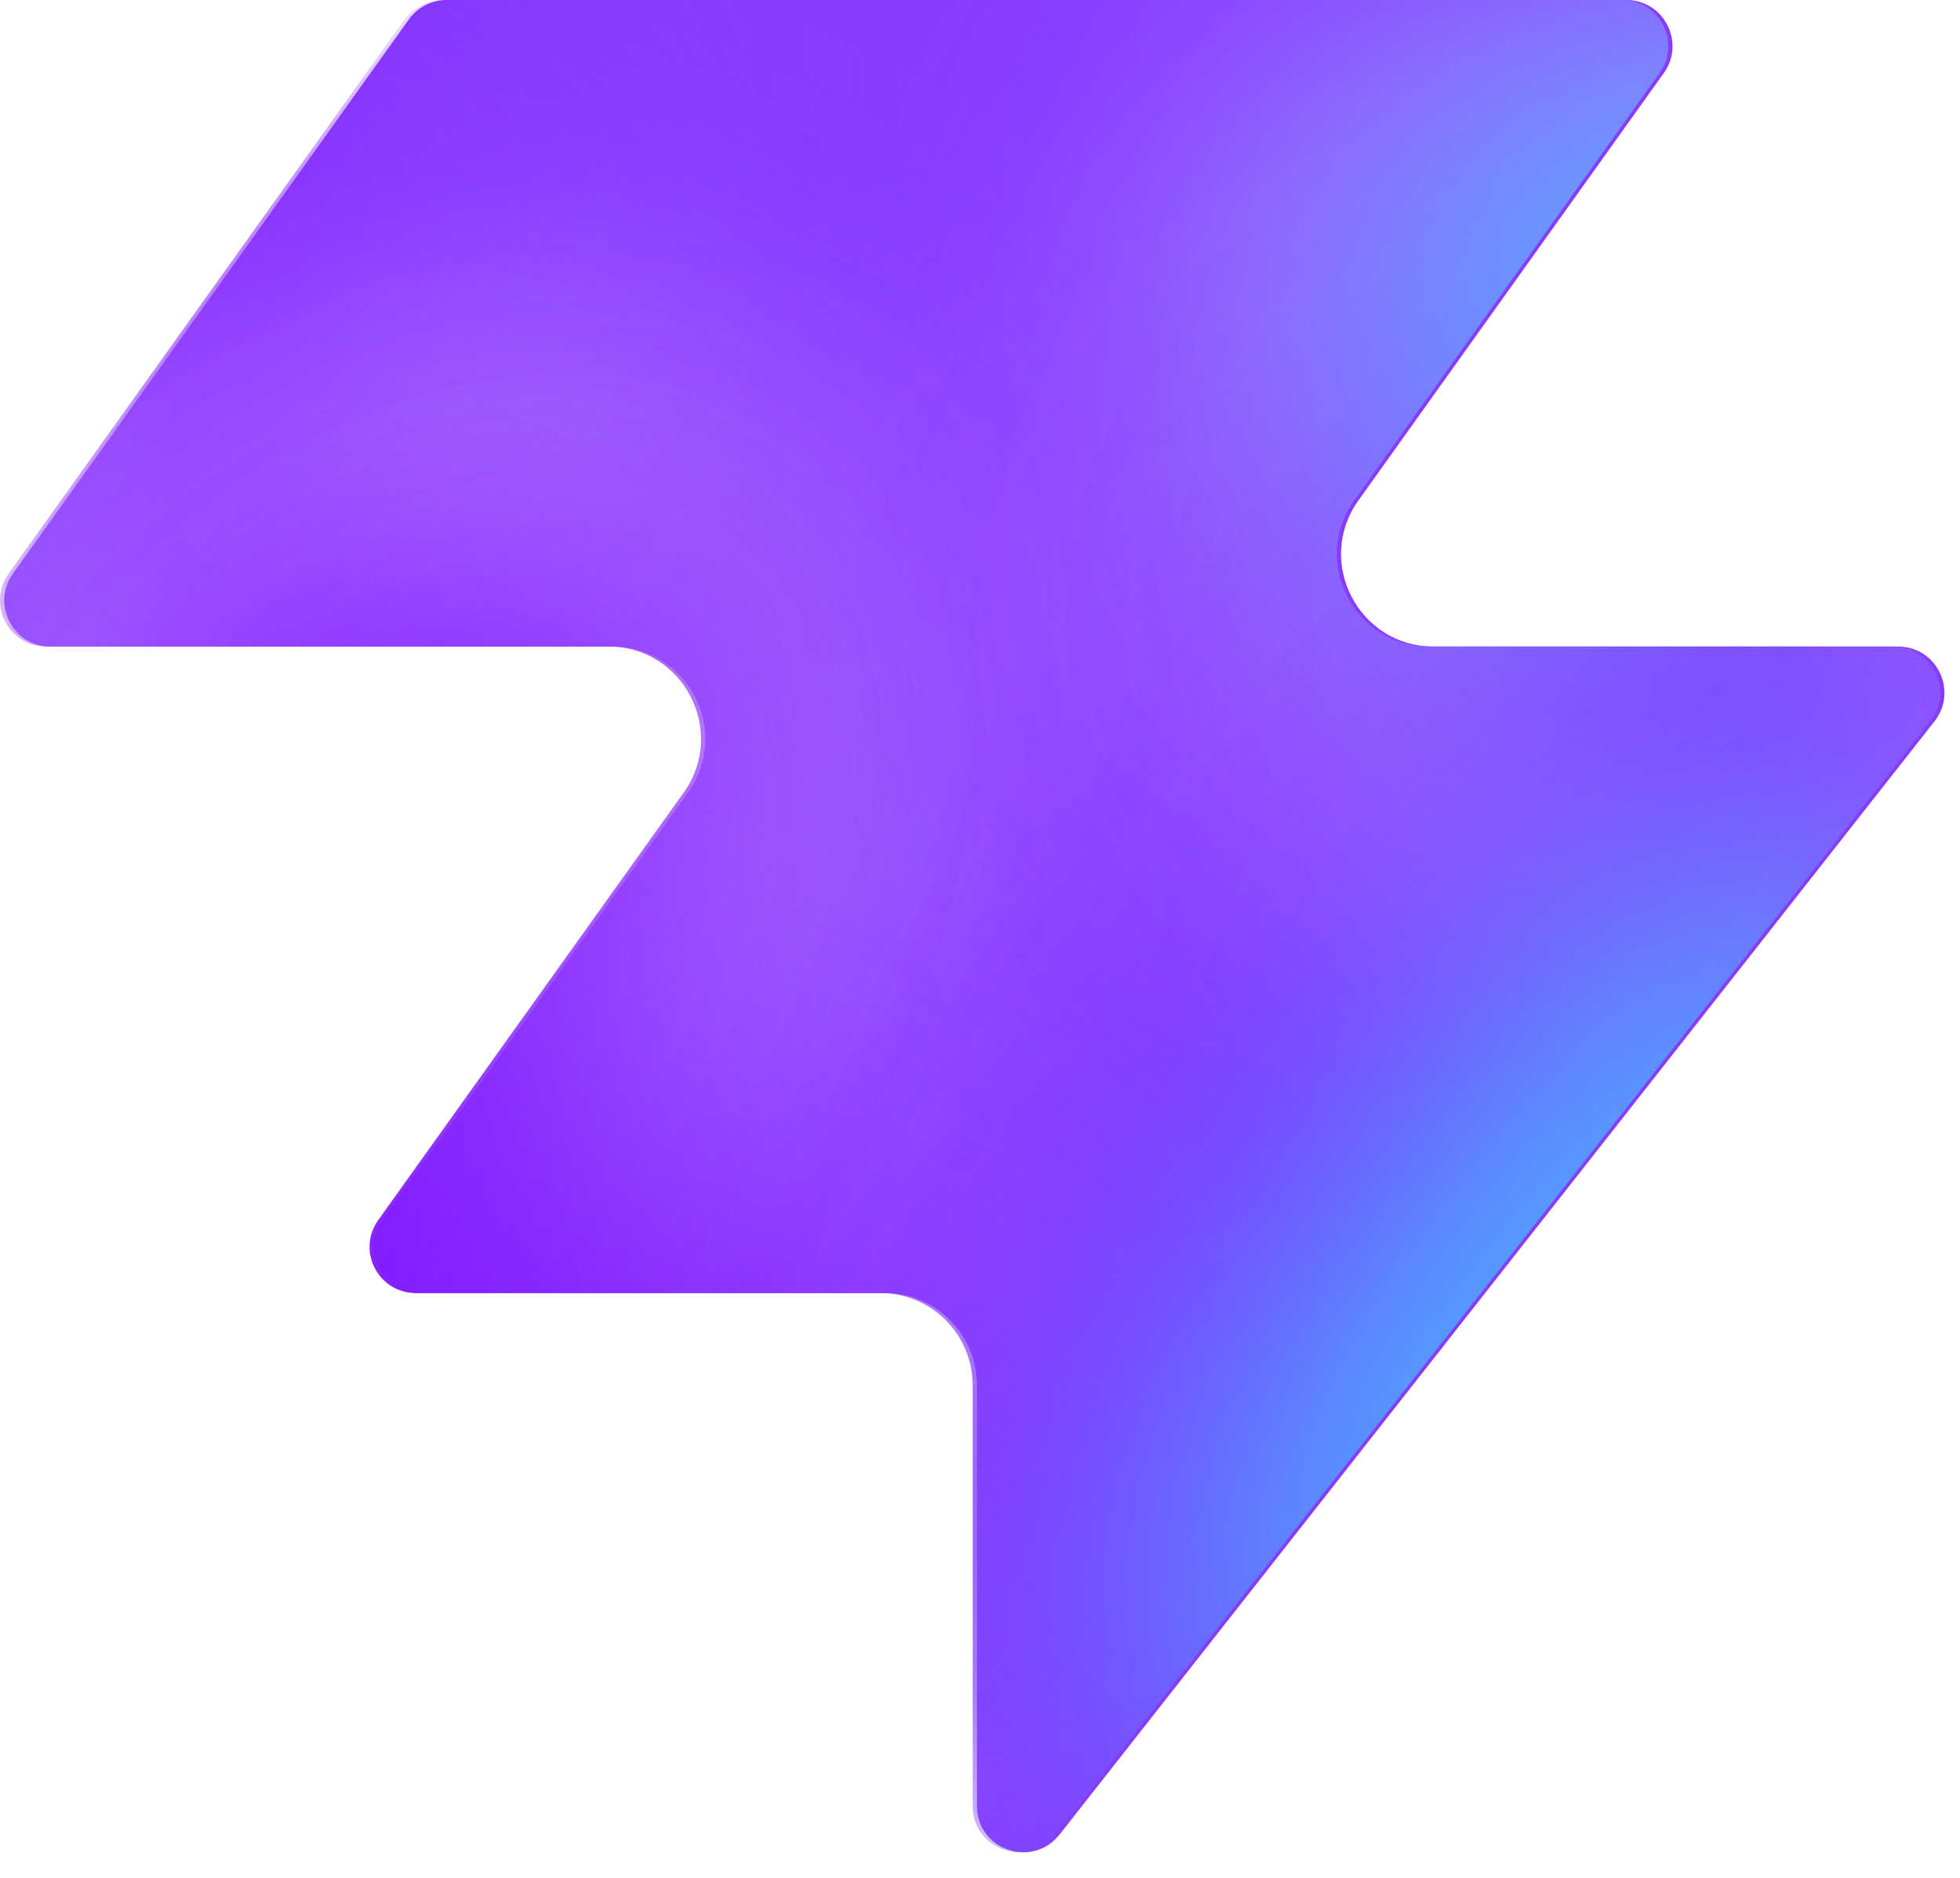
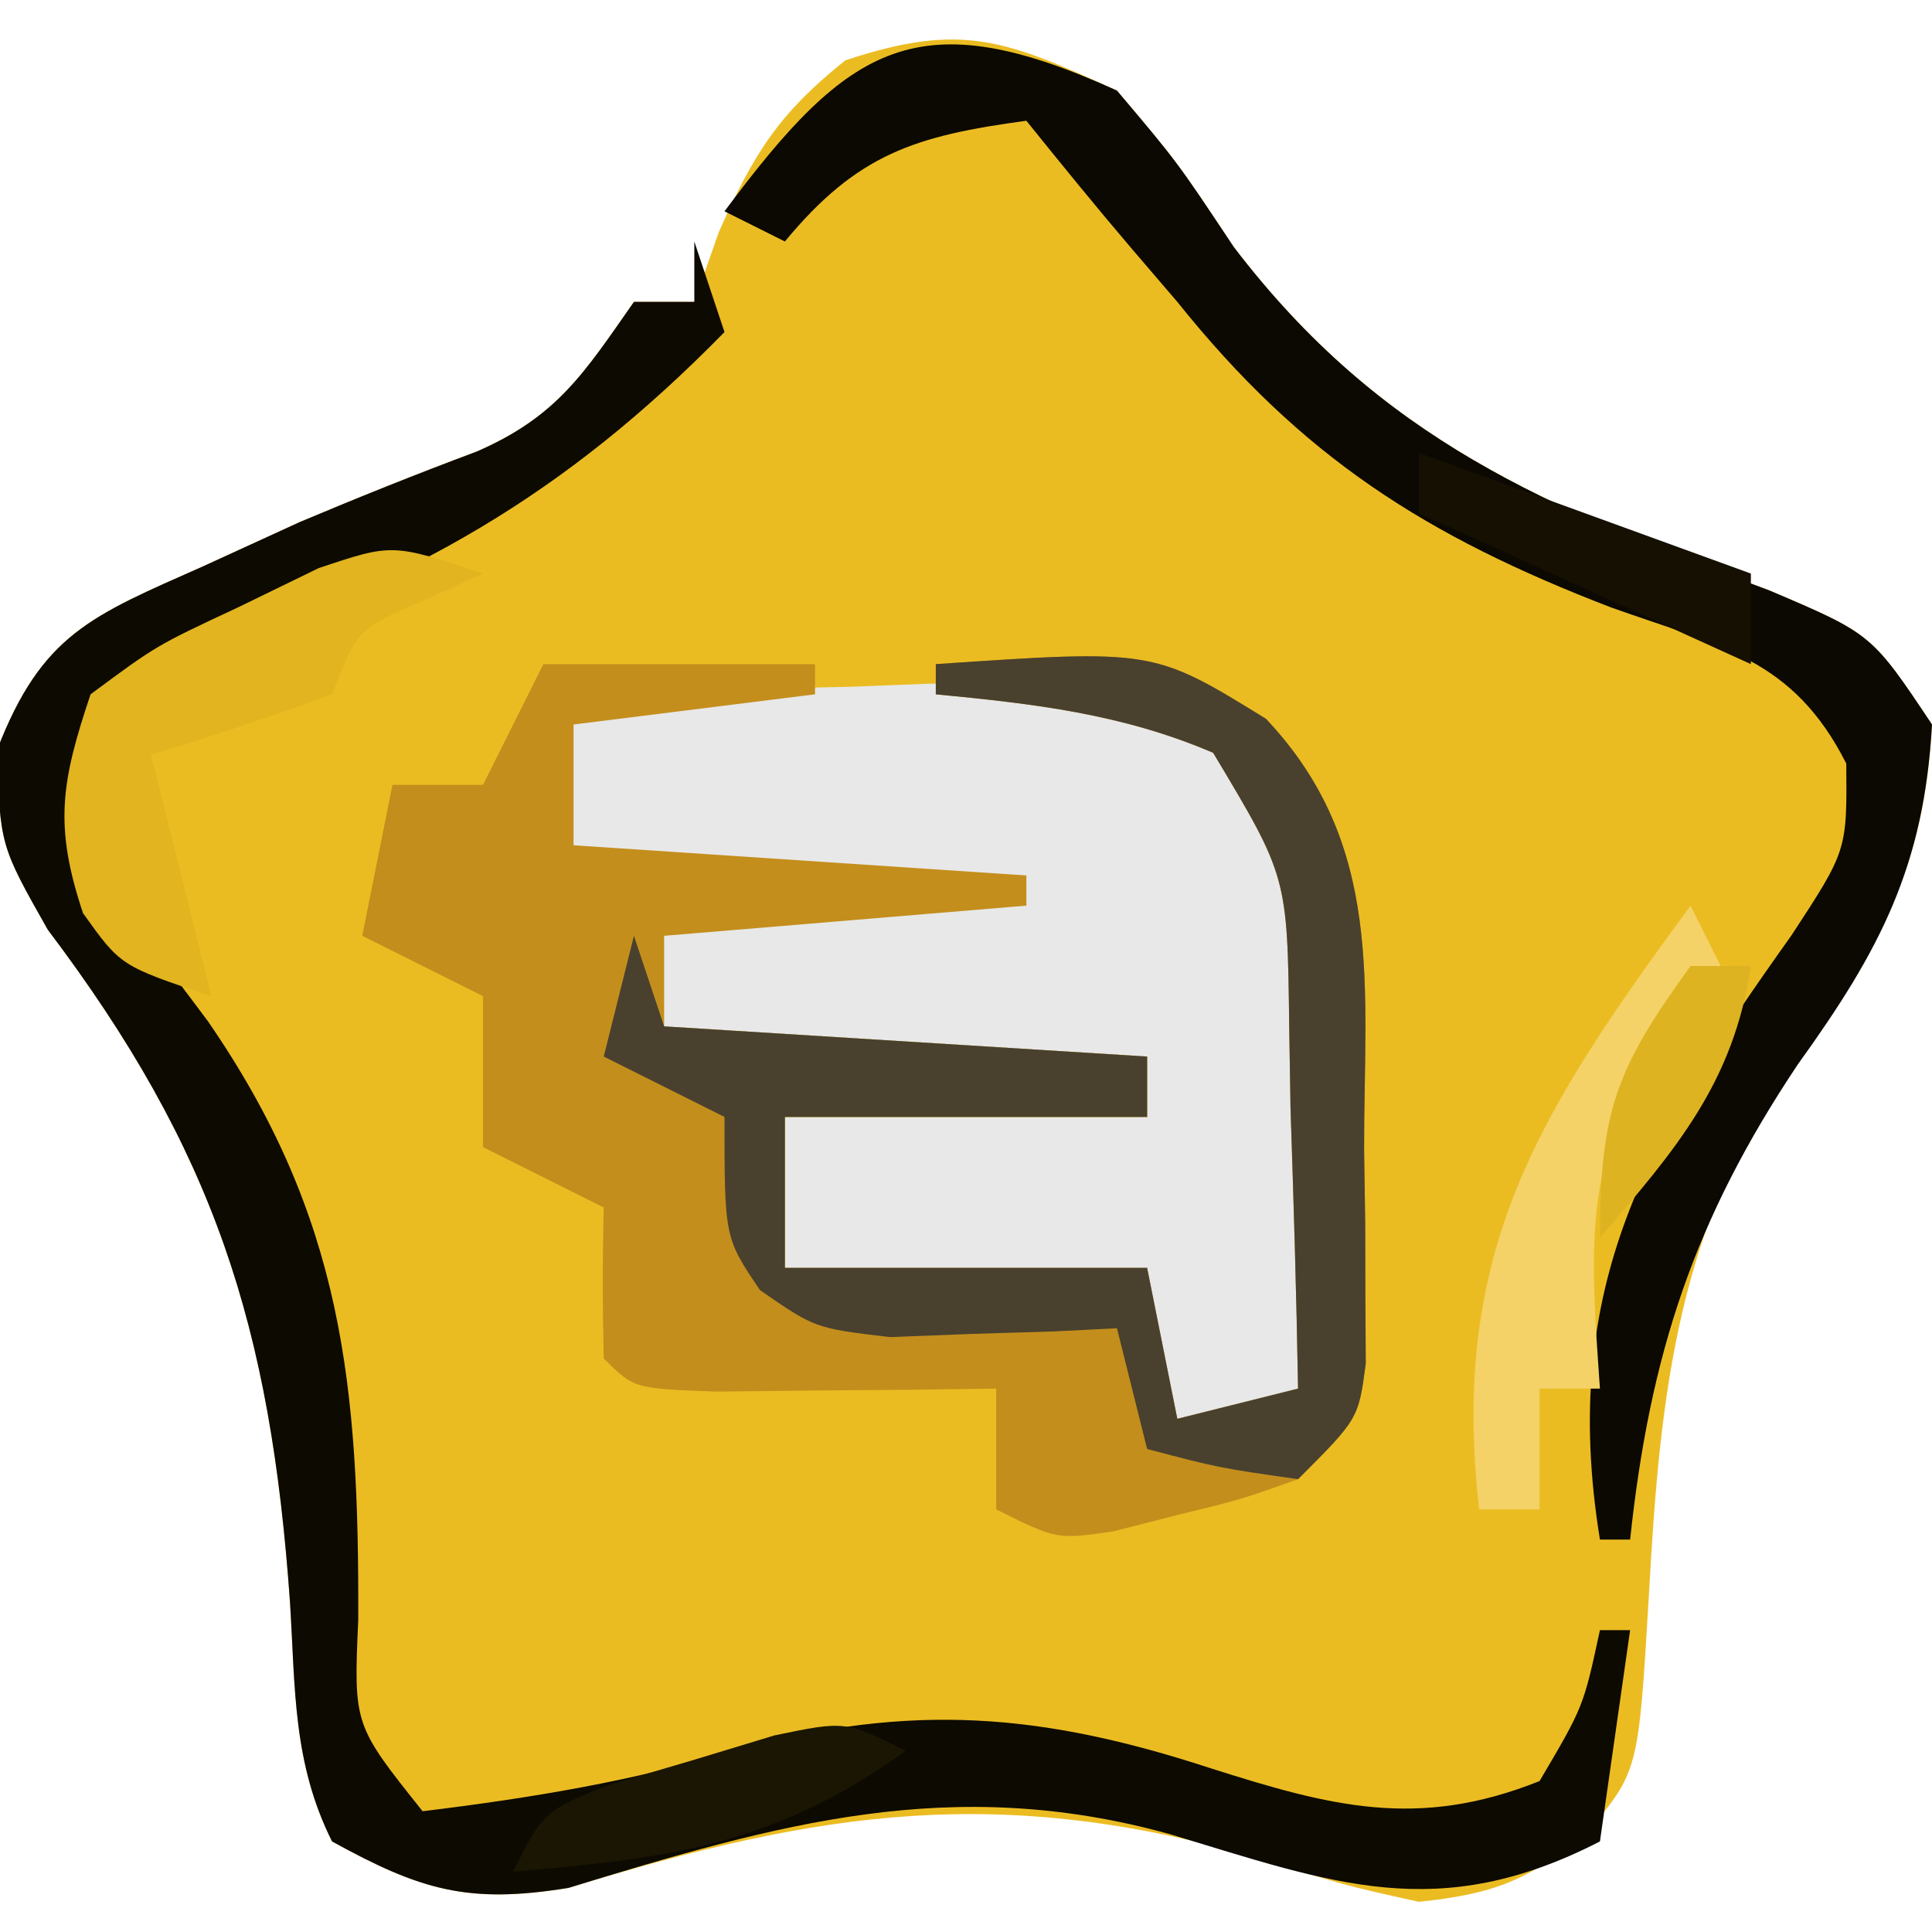
- <svg xmlns="http://www.w3.org/2000/svg" width="48" height="46" fill="none" viewBox="0 0 48 46">
-   <path fill="#863bff" d="M25.946 44.938c-.664.845-2.021.375-2.021-.698V33.937a2.26 2.26 0 0 0-2.262-2.262H10.287c-.92 0-1.456-1.04-.92-1.788l7.48-10.471c1.07-1.497 0-3.578-1.842-3.578H1.237c-.92 0-1.456-1.04-.92-1.788L10.013.474c.214-.297.556-.474.92-.474h28.894c.92 0 1.456 1.04.92 1.788l-7.48 10.471c-1.07 1.498 0 3.579 1.842 3.579h11.377c.943 0 1.473 1.088.89 1.83L25.947 44.94z" style="fill:#863bff;fill:color(display-p3 .525 .23 1);fill-opacity:1" />
-   <mask id="a" width="48" height="46" x="0" y="0" maskUnits="userSpaceOnUse" style="mask-type:alpha">
-     <path fill="#000" d="M25.842 44.938c-.664.844-2.021.375-2.021-.698V33.937a2.26 2.26 0 0 0-2.262-2.262H10.183c-.92 0-1.456-1.04-.92-1.788l7.48-10.471c1.07-1.498 0-3.579-1.842-3.579H1.133c-.92 0-1.456-1.04-.92-1.787L9.91.473c.214-.297.556-.474.92-.474h28.894c.92 0 1.456 1.04.92 1.788l-7.48 10.471c-1.07 1.498 0 3.578 1.842 3.578h11.377c.943 0 1.473 1.088.89 1.832L25.843 44.94z" style="fill:#000;fill-opacity:1" />
-   </mask>
-   <g mask="url(#a)">
-     <g filter="url(#b)">
-       <ellipse cx="5.508" cy="14.704" fill="#ede6ff" rx="5.508" ry="14.704" style="fill:#ede6ff;fill:color(display-p3 .927 .903 1);fill-opacity:1" transform="matrix(.00324 1 1 -.00324 -4.47 31.516)" />
-     </g>
-     <g filter="url(#c)">
-       <ellipse cx="10.399" cy="29.851" fill="#ede6ff" rx="10.399" ry="29.851" style="fill:#ede6ff;fill:color(display-p3 .927 .903 1);fill-opacity:1" transform="matrix(.00324 1 1 -.00324 -39.328 7.883)" />
-     </g>
-     <g filter="url(#d)">
-       <ellipse cx="5.508" cy="30.487" fill="#7e14ff" rx="5.508" ry="30.487" style="fill:#7e14ff;fill:color(display-p3 .492 .077 1);fill-opacity:1" transform="rotate(89.814 -25.913 -14.639)scale(1 -1)" />
-     </g>
-     <g filter="url(#e)">
-       <ellipse cx="5.508" cy="30.599" fill="#7e14ff" rx="5.508" ry="30.599" style="fill:#7e14ff;fill:color(display-p3 .492 .077 1);fill-opacity:1" transform="rotate(89.814 -32.644 -3.334)scale(1 -1)" />
-     </g>
-     <g filter="url(#f)">
-       <ellipse cx="5.508" cy="30.599" fill="#7e14ff" rx="5.508" ry="30.599" style="fill:#7e14ff;fill:color(display-p3 .492 .077 1);fill-opacity:1" transform="matrix(.00324 1 1 -.00324 -34.34 30.47)" />
-     </g>
-     <g filter="url(#g)">
-       <ellipse cx="14.072" cy="22.078" fill="#ede6ff" rx="14.072" ry="22.078" style="fill:#ede6ff;fill:color(display-p3 .927 .903 1);fill-opacity:1" transform="rotate(93.35 24.506 48.493)scale(-1 1)" />
-     </g>
-     <g filter="url(#h)">
-       <ellipse cx="3.47" cy="21.501" fill="#7e14ff" rx="3.47" ry="21.501" style="fill:#7e14ff;fill:color(display-p3 .492 .077 1);fill-opacity:1" transform="rotate(89.009 28.708 47.59)scale(-1 1)" />
-     </g>
-     <g filter="url(#i)">
-       <ellipse cx="3.47" cy="21.501" fill="#7e14ff" rx="3.47" ry="21.501" style="fill:#7e14ff;fill:color(display-p3 .492 .077 1);fill-opacity:1" transform="rotate(89.009 28.708 47.59)scale(-1 1)" />
-     </g>
-     <g filter="url(#j)">
-       <ellipse cx=".387" cy="8.972" fill="#7e14ff" rx="4.407" ry="29.108" style="fill:#7e14ff;fill:color(display-p3 .492 .077 1);fill-opacity:1" transform="rotate(39.51 .387 8.972)" />
-     </g>
-     <g filter="url(#k)">
-       <ellipse cx="47.523" cy="-6.092" fill="#7e14ff" rx="4.407" ry="29.108" style="fill:#7e14ff;fill:color(display-p3 .492 .077 1);fill-opacity:1" transform="rotate(37.892 47.523 -6.092)" />
-     </g>
-     <g filter="url(#l)">
-       <ellipse cx="41.412" cy="6.333" fill="#47bfff" rx="5.971" ry="9.665" style="fill:#47bfff;fill:color(display-p3 .28 .748 1);fill-opacity:1" transform="rotate(37.892 41.412 6.333)" />
-     </g>
-     <g filter="url(#m)">
-       <ellipse cx="-1.879" cy="38.332" fill="#7e14ff" rx="4.407" ry="29.108" style="fill:#7e14ff;fill:color(display-p3 .492 .077 1);fill-opacity:1" transform="rotate(37.892 -1.88 38.332)" />
-     </g>
-     <g filter="url(#n)">
-       <ellipse cx="-1.879" cy="38.332" fill="#7e14ff" rx="4.407" ry="29.108" style="fill:#7e14ff;fill:color(display-p3 .492 .077 1);fill-opacity:1" transform="rotate(37.892 -1.88 38.332)" />
-     </g>
-     <g filter="url(#o)">
-       <ellipse cx="35.651" cy="29.907" fill="#7e14ff" rx="4.407" ry="29.108" style="fill:#7e14ff;fill:color(display-p3 .492 .077 1);fill-opacity:1" transform="rotate(37.892 35.651 29.907)" />
-     </g>
-     <g filter="url(#p)">
-       <ellipse cx="38.418" cy="32.4" fill="#47bfff" rx="5.971" ry="15.297" style="fill:#47bfff;fill:color(display-p3 .28 .748 1);fill-opacity:1" transform="rotate(37.892 38.418 32.4)" />
-     </g>
-   </g>
-   <defs>
-     <filter id="b" width="60.045" height="41.654" x="-19.77" y="16.149" color-interpolation-filters="sRGB" filterUnits="userSpaceOnUse">
-       <feFlood flood-opacity="0" result="BackgroundImageFix" />
-       <feBlend in="SourceGraphic" in2="BackgroundImageFix" result="shape" />
-       <feGaussianBlur result="effect1_foregroundBlur_2002_17158" stdDeviation="7.659" />
-     </filter>
-     <filter id="c" width="90.34" height="51.437" x="-54.613" y="-7.533" color-interpolation-filters="sRGB" filterUnits="userSpaceOnUse">
-       <feFlood flood-opacity="0" result="BackgroundImageFix" />
-       <feBlend in="SourceGraphic" in2="BackgroundImageFix" result="shape" />
-       <feGaussianBlur result="effect1_foregroundBlur_2002_17158" stdDeviation="7.659" />
-     </filter>
-     <filter id="d" width="79.355" height="29.4" x="-49.64" y="2.03" color-interpolation-filters="sRGB" filterUnits="userSpaceOnUse">
-       <feFlood flood-opacity="0" result="BackgroundImageFix" />
-       <feBlend in="SourceGraphic" in2="BackgroundImageFix" result="shape" />
-       <feGaussianBlur result="effect1_foregroundBlur_2002_17158" stdDeviation="4.596" />
-     </filter>
-     <filter id="e" width="79.579" height="29.4" x="-45.045" y="20.029" color-interpolation-filters="sRGB" filterUnits="userSpaceOnUse">
-       <feFlood flood-opacity="0" result="BackgroundImageFix" />
-       <feBlend in="SourceGraphic" in2="BackgroundImageFix" result="shape" />
-       <feGaussianBlur result="effect1_foregroundBlur_2002_17158" stdDeviation="4.596" />
-     </filter>
-     <filter id="f" width="79.579" height="29.4" x="-43.513" y="21.178" color-interpolation-filters="sRGB" filterUnits="userSpaceOnUse">
-       <feFlood flood-opacity="0" result="BackgroundImageFix" />
-       <feBlend in="SourceGraphic" in2="BackgroundImageFix" result="shape" />
-       <feGaussianBlur result="effect1_foregroundBlur_2002_17158" stdDeviation="4.596" />
-     </filter>
-     <filter id="g" width="74.749" height="58.852" x="15.756" y="-17.901" color-interpolation-filters="sRGB" filterUnits="userSpaceOnUse">
-       <feFlood flood-opacity="0" result="BackgroundImageFix" />
-       <feBlend in="SourceGraphic" in2="BackgroundImageFix" result="shape" />
-       <feGaussianBlur result="effect1_foregroundBlur_2002_17158" stdDeviation="7.659" />
-     </filter>
-     <filter id="h" width="61.377" height="25.362" x="23.548" y="2.284" color-interpolation-filters="sRGB" filterUnits="userSpaceOnUse">
-       <feFlood flood-opacity="0" result="BackgroundImageFix" />
-       <feBlend in="SourceGraphic" in2="BackgroundImageFix" result="shape" />
-       <feGaussianBlur result="effect1_foregroundBlur_2002_17158" stdDeviation="4.596" />
-     </filter>
-     <filter id="i" width="61.377" height="25.362" x="23.548" y="2.284" color-interpolation-filters="sRGB" filterUnits="userSpaceOnUse">
-       <feFlood flood-opacity="0" result="BackgroundImageFix" />
-       <feBlend in="SourceGraphic" in2="BackgroundImageFix" result="shape" />
-       <feGaussianBlur result="effect1_foregroundBlur_2002_17158" stdDeviation="4.596" />
-     </filter>
-     <filter id="j" width="56.045" height="63.649" x="-27.636" y="-22.853" color-interpolation-filters="sRGB" filterUnits="userSpaceOnUse">
-       <feFlood flood-opacity="0" result="BackgroundImageFix" />
-       <feBlend in="SourceGraphic" in2="BackgroundImageFix" result="shape" />
-       <feGaussianBlur result="effect1_foregroundBlur_2002_17158" stdDeviation="4.596" />
-     </filter>
-     <filter id="k" width="54.814" height="64.646" x="20.116" y="-38.415" color-interpolation-filters="sRGB" filterUnits="userSpaceOnUse">
-       <feFlood flood-opacity="0" result="BackgroundImageFix" />
-       <feBlend in="SourceGraphic" in2="BackgroundImageFix" result="shape" />
-       <feGaussianBlur result="effect1_foregroundBlur_2002_17158" stdDeviation="4.596" />
-     </filter>
-     <filter id="l" width="33.541" height="35.313" x="24.641" y="-11.323" color-interpolation-filters="sRGB" filterUnits="userSpaceOnUse">
-       <feFlood flood-opacity="0" result="BackgroundImageFix" />
-       <feBlend in="SourceGraphic" in2="BackgroundImageFix" result="shape" />
-       <feGaussianBlur result="effect1_foregroundBlur_2002_17158" stdDeviation="4.596" />
-     </filter>
-     <filter id="m" width="54.814" height="64.646" x="-29.286" y="6.009" color-interpolation-filters="sRGB" filterUnits="userSpaceOnUse">
-       <feFlood flood-opacity="0" result="BackgroundImageFix" />
-       <feBlend in="SourceGraphic" in2="BackgroundImageFix" result="shape" />
-       <feGaussianBlur result="effect1_foregroundBlur_2002_17158" stdDeviation="4.596" />
-     </filter>
-     <filter id="n" width="54.814" height="64.646" x="-29.286" y="6.009" color-interpolation-filters="sRGB" filterUnits="userSpaceOnUse">
-       <feFlood flood-opacity="0" result="BackgroundImageFix" />
-       <feBlend in="SourceGraphic" in2="BackgroundImageFix" result="shape" />
-       <feGaussianBlur result="effect1_foregroundBlur_2002_17158" stdDeviation="4.596" />
-     </filter>
-     <filter id="o" width="54.814" height="64.646" x="8.244" y="-2.416" color-interpolation-filters="sRGB" filterUnits="userSpaceOnUse">
-       <feFlood flood-opacity="0" result="BackgroundImageFix" />
-       <feBlend in="SourceGraphic" in2="BackgroundImageFix" result="shape" />
-       <feGaussianBlur result="effect1_foregroundBlur_2002_17158" stdDeviation="4.596" />
-     </filter>
-     <filter id="p" width="39.409" height="43.623" x="18.713" y="10.588" color-interpolation-filters="sRGB" filterUnits="userSpaceOnUse">
-       <feFlood flood-opacity="0" result="BackgroundImageFix" />
-       <feBlend in="SourceGraphic" in2="BackgroundImageFix" result="shape" />
-       <feGaussianBlur result="effect1_foregroundBlur_2002_17158" stdDeviation="4.596" />
-     </filter>
-   </defs>
+ <svg xmlns="http://www.w3.org/2000/svg" version="1.1" width="64" height="64">
+   <path d="M0 0 C1.992 2.355 1.992 2.355 3.875 5.188 C8.759 11.579 14.221 13.803 21.621 16.562 C25 18 25 18 27 21 C26.741 25.668 25.406 28.133 22.562 31.75 C18.577 37.627 17.997 42.978 17.619 49.894 C17.275 55.671 17.275 55.671 15.586 57.692 C13.652 59.287 12.496 59.74 10 60 C7.484 59.441 7.484 59.441 4.75 58.562 C-3.854 56.096 -9.728 56.951 -18.168 59.539 C-21.497 60.081 -23.072 59.612 -26 58 C-27.303 55.395 -27.215 52.949 -27.393 50.083 C-28.039 40.936 -29.89 35.116 -35.418 27.797 C-37 25 -37 25 -37.098 21.844 C-35.613 17.998 -33.969 17.401 -30.25 15.75 C-29.203 15.27 -28.157 14.791 -27.078 14.297 C-25.139 13.48 -23.186 12.696 -21.215 11.961 C-18.539 10.8 -17.645 9.351 -16 7 C-15.34 7 -14.68 7 -14 7 C-13.732 6.237 -13.464 5.474 -13.188 4.688 C-12.036 2.082 -11.195 0.756 -9 -1 C-5.126 -2.291 -3.681 -1.671 0 0 Z " fill="#EBBC22" transform="translate(37,3)" />
+   <path d="M0 0 C3.063 -0.108 6.123 -0.187 9.188 -0.25 C10.052 -0.284 10.916 -0.317 11.807 -0.352 C15.751 -0.412 18.441 -0.257 22.062 1.406 C24.986 5.32 24.781 8.981 24.812 13.75 C24.838 14.638 24.863 15.526 24.889 16.441 C24.947 18.628 24.984 20.813 25 23 C23.35 23.33 21.7 23.66 20 24 C19.67 22.68 19.34 21.36 19 20 C15.04 19.67 11.08 19.34 7 19 C7 17.35 7 15.7 7 14 C10.96 14 14.92 14 19 14 C19 13.34 19 12.68 19 12 C13.72 12 8.44 12 3 12 C2.67 10.68 2.34 9.36 2 8 C2.33 7.67 2.66 7.34 3 7 C1.68 6.34 0.36 5.68 -1 5 C-0.67 3.35 -0.34 1.7 0 0 Z " fill="#E8E8E8" transform="translate(19,23)" />
+   <path d="M0 0 C2.97 0 5.94 0 9 0 C9 0.33 9 0.66 9 1 C6.36 1.33 3.72 1.66 1 2 C1 3.32 1 4.64 1 6 C5.95 6.33 10.9 6.66 16 7 C16 7.33 16 7.66 16 8 C10.06 8.495 10.06 8.495 4 9 C4 9.99 4 10.98 4 12 C9.28 12.33 14.56 12.66 20 13 C20 13.66 20 14.32 20 15 C16.04 15 12.08 15 8 15 C8 16.65 8 18.3 8 20 C11.96 20 15.92 20 20 20 C20.33 21.65 20.66 23.3 21 25 C22.32 24.67 23.64 24.34 25 24 C24.948 20.894 24.853 17.792 24.75 14.688 C24.736 13.806 24.722 12.925 24.707 12.018 C24.647 7.042 24.647 7.042 22.188 2.938 C19.174 1.646 16.247 1.312 13 1 C13 0.67 13 0.34 13 0 C20.208 -0.489 20.208 -0.489 23.938 1.812 C27.876 5.99 27.183 10.662 27.188 16.062 C27.2 16.891 27.212 17.719 27.225 18.572 C27.227 19.364 27.228 20.157 27.23 20.973 C27.235 21.697 27.239 22.422 27.243 23.168 C27 25 27 25 25 27 C23.125 27.668 23.125 27.668 21 28.188 C20.299 28.367 19.598 28.546 18.875 28.73 C17 29 17 29 15 28 C15 26.68 15 25.36 15 24 C14.145 24.012 13.291 24.023 12.41 24.035 C11.305 24.044 10.201 24.053 9.062 24.062 C7.96 24.074 6.858 24.086 5.723 24.098 C3 24 3 24 2 23 C1.959 21.334 1.957 19.666 2 18 C0.68 17.34 -0.64 16.68 -2 16 C-2 14.35 -2 12.7 -2 11 C-3.32 10.34 -4.64 9.68 -6 9 C-5.67 7.35 -5.34 5.7 -5 4 C-4.01 4 -3.02 4 -2 4 C-1.34 2.68 -0.68 1.36 0 0 Z " fill="#C48E1C" transform="translate(18,22)" />
+   <path d="M0 0 C0.33 0.99 0.66 1.98 1 3 C-4.32 8.429 -9.344 11.262 -16.559 13.664 C-19.17 14.784 -19.17 14.784 -20.09 17.285 C-19.964 21.081 -18.374 22.782 -16.125 25.812 C-11.631 32.32 -11.104 37.904 -11.133 45.664 C-11.285 49.137 -11.285 49.137 -9 52 C-5.369 51.555 -2.006 51.002 1.5 49.938 C7.219 48.406 11.502 48.748 17.062 50.562 C21.056 51.833 23.954 52.619 28 51 C29.453 48.537 29.453 48.537 30 46 C30.33 46 30.66 46 31 46 C30.67 48.31 30.34 50.62 30 53 C24.629 55.758 21.163 54.39 15.723 52.75 C8.528 50.768 2.786 52.406 -4.168 54.539 C-7.497 55.081 -9.072 54.612 -12 53 C-13.303 50.395 -13.215 47.949 -13.393 45.083 C-14.039 35.936 -15.89 30.116 -21.418 22.797 C-23 20 -23 20 -23.098 16.844 C-21.613 12.998 -19.969 12.401 -16.25 10.75 C-15.203 10.27 -14.157 9.791 -13.078 9.297 C-11.139 8.48 -9.186 7.696 -7.215 6.961 C-4.539 5.8 -3.645 4.351 -2 2 C-1.34 2 -0.68 2 0 2 C0 1.34 0 0.68 0 0 Z " fill="#0D0A01" transform="translate(23,8)" />
+   <path d="M0 0 C1.992 2.355 1.992 2.355 3.875 5.188 C8.759 11.579 14.221 13.803 21.621 16.562 C25 18 25 18 27 21 C26.736 25.706 25.282 28.474 22.562 32.25 C19.118 37.396 17.651 41.876 17 48 C16.67 48 16.34 48 16 48 C14.632 39.585 17.613 34.625 22.348 27.98 C24.186 25.172 24.186 25.172 24.16 22.293 C22.394 18.803 19.993 18.412 16.375 17.125 C10.23 14.762 6.119 12.143 2 7 C1.497 6.413 0.995 5.827 0.477 5.223 C-0.706 3.835 -1.857 2.42 -3 1 C-6.688 1.498 -8.605 2.101 -11 5 C-11.66 4.67 -12.32 4.34 -13 4 C-8.854 -1.576 -6.576 -2.985 0 0 Z " fill="#0B0901" transform="translate(37,3)" />
+   <path d="M0 0 C7.208 -0.489 7.208 -0.489 10.938 1.812 C14.876 5.99 14.183 10.662 14.188 16.062 C14.2 16.891 14.212 17.719 14.225 18.572 C14.228 19.76 14.228 19.76 14.23 20.973 C14.235 21.697 14.239 22.422 14.243 23.168 C14 25 14 25 12 27 C9.375 26.625 9.375 26.625 7 26 C6.67 24.68 6.34 23.36 6 22 C4.969 22.052 4.969 22.052 3.918 22.105 C3.017 22.133 2.116 22.16 1.188 22.188 C-0.152 22.24 -0.152 22.24 -1.52 22.293 C-4 22 -4 22 -5.824 20.738 C-7 19 -7 19 -7 15 C-8.32 14.34 -9.64 13.68 -11 13 C-10.67 11.68 -10.34 10.36 -10 9 C-9.67 9.99 -9.34 10.98 -9 12 C-3.72 12.33 1.56 12.66 7 13 C7 13.66 7 14.32 7 15 C3.04 15 -0.92 15 -5 15 C-5 16.65 -5 18.3 -5 20 C-1.04 20 2.92 20 7 20 C7.33 21.65 7.66 23.3 8 25 C9.32 24.67 10.64 24.34 12 24 C11.948 20.894 11.853 17.792 11.75 14.688 C11.736 13.806 11.722 12.925 11.707 12.018 C11.647 7.042 11.647 7.042 9.188 2.938 C6.174 1.646 3.247 1.312 0 1 C0 0.67 0 0.34 0 0 Z " fill="#49412E" transform="translate(31,22)" />
+   <path d="M0 0 C-0.639 0.289 -1.279 0.578 -1.938 0.875 C-4.152 1.828 -4.152 1.828 -5 4 C-6.979 4.727 -8.98 5.398 -11 6 C-10.856 6.577 -10.711 7.155 -10.562 7.75 C-10.042 9.833 -9.521 11.917 -9 14 C-12 13 -12 13 -13.25 11.25 C-14.219 8.344 -13.972 6.898 -13 4 C-10.82 2.383 -10.82 2.383 -8.125 1.125 C-7.241 0.694 -6.356 0.264 -5.445 -0.18 C-3 -1 -3 -1 0 0 Z " fill="#E1B420" transform="translate(16,19)" />
+   <path d="M0 0 C0.33 0.66 0.66 1.32 1 2 C0.34 2.825 -0.32 3.65 -1 4.5 C-3.612 8.345 -3.313 11.457 -3 16 C-3.66 16 -4.32 16 -5 16 C-5 17.32 -5 18.64 -5 20 C-5.66 20 -6.32 20 -7 20 C-7.985 11.416 -5.008 6.835 0 0 Z " fill="#F4D267" transform="translate(56,30)" />
+   <path d="M0 0 C-4.337 3.117 -7.804 3.56 -13 4 C-12 2 -12 2 -9.785 1.113 C-8.887 0.849 -7.988 0.585 -7.062 0.312 C-6.167 0.041 -5.271 -0.231 -4.348 -0.512 C-2 -1 -2 -1 0 0 Z " fill="#1B1603" transform="translate(30,58)" />
+   <path d="M0 0 C3.63 1.32 7.26 2.64 11 4 C11 4.99 11 5.98 11 7 C7.37 5.35 3.74 3.7 0 2 C0 1.34 0 0.68 0 0 Z " fill="#151002" transform="translate(47,15)" />
+   <path d="M0 0 C0.66 0 1.32 0 2 0 C1.426 3.871 -0.487 6.082 -3 9 C-3 4.734 -2.432 3.367 0 0 Z " fill="#DEB322" transform="translate(56,32)" />
</svg>
